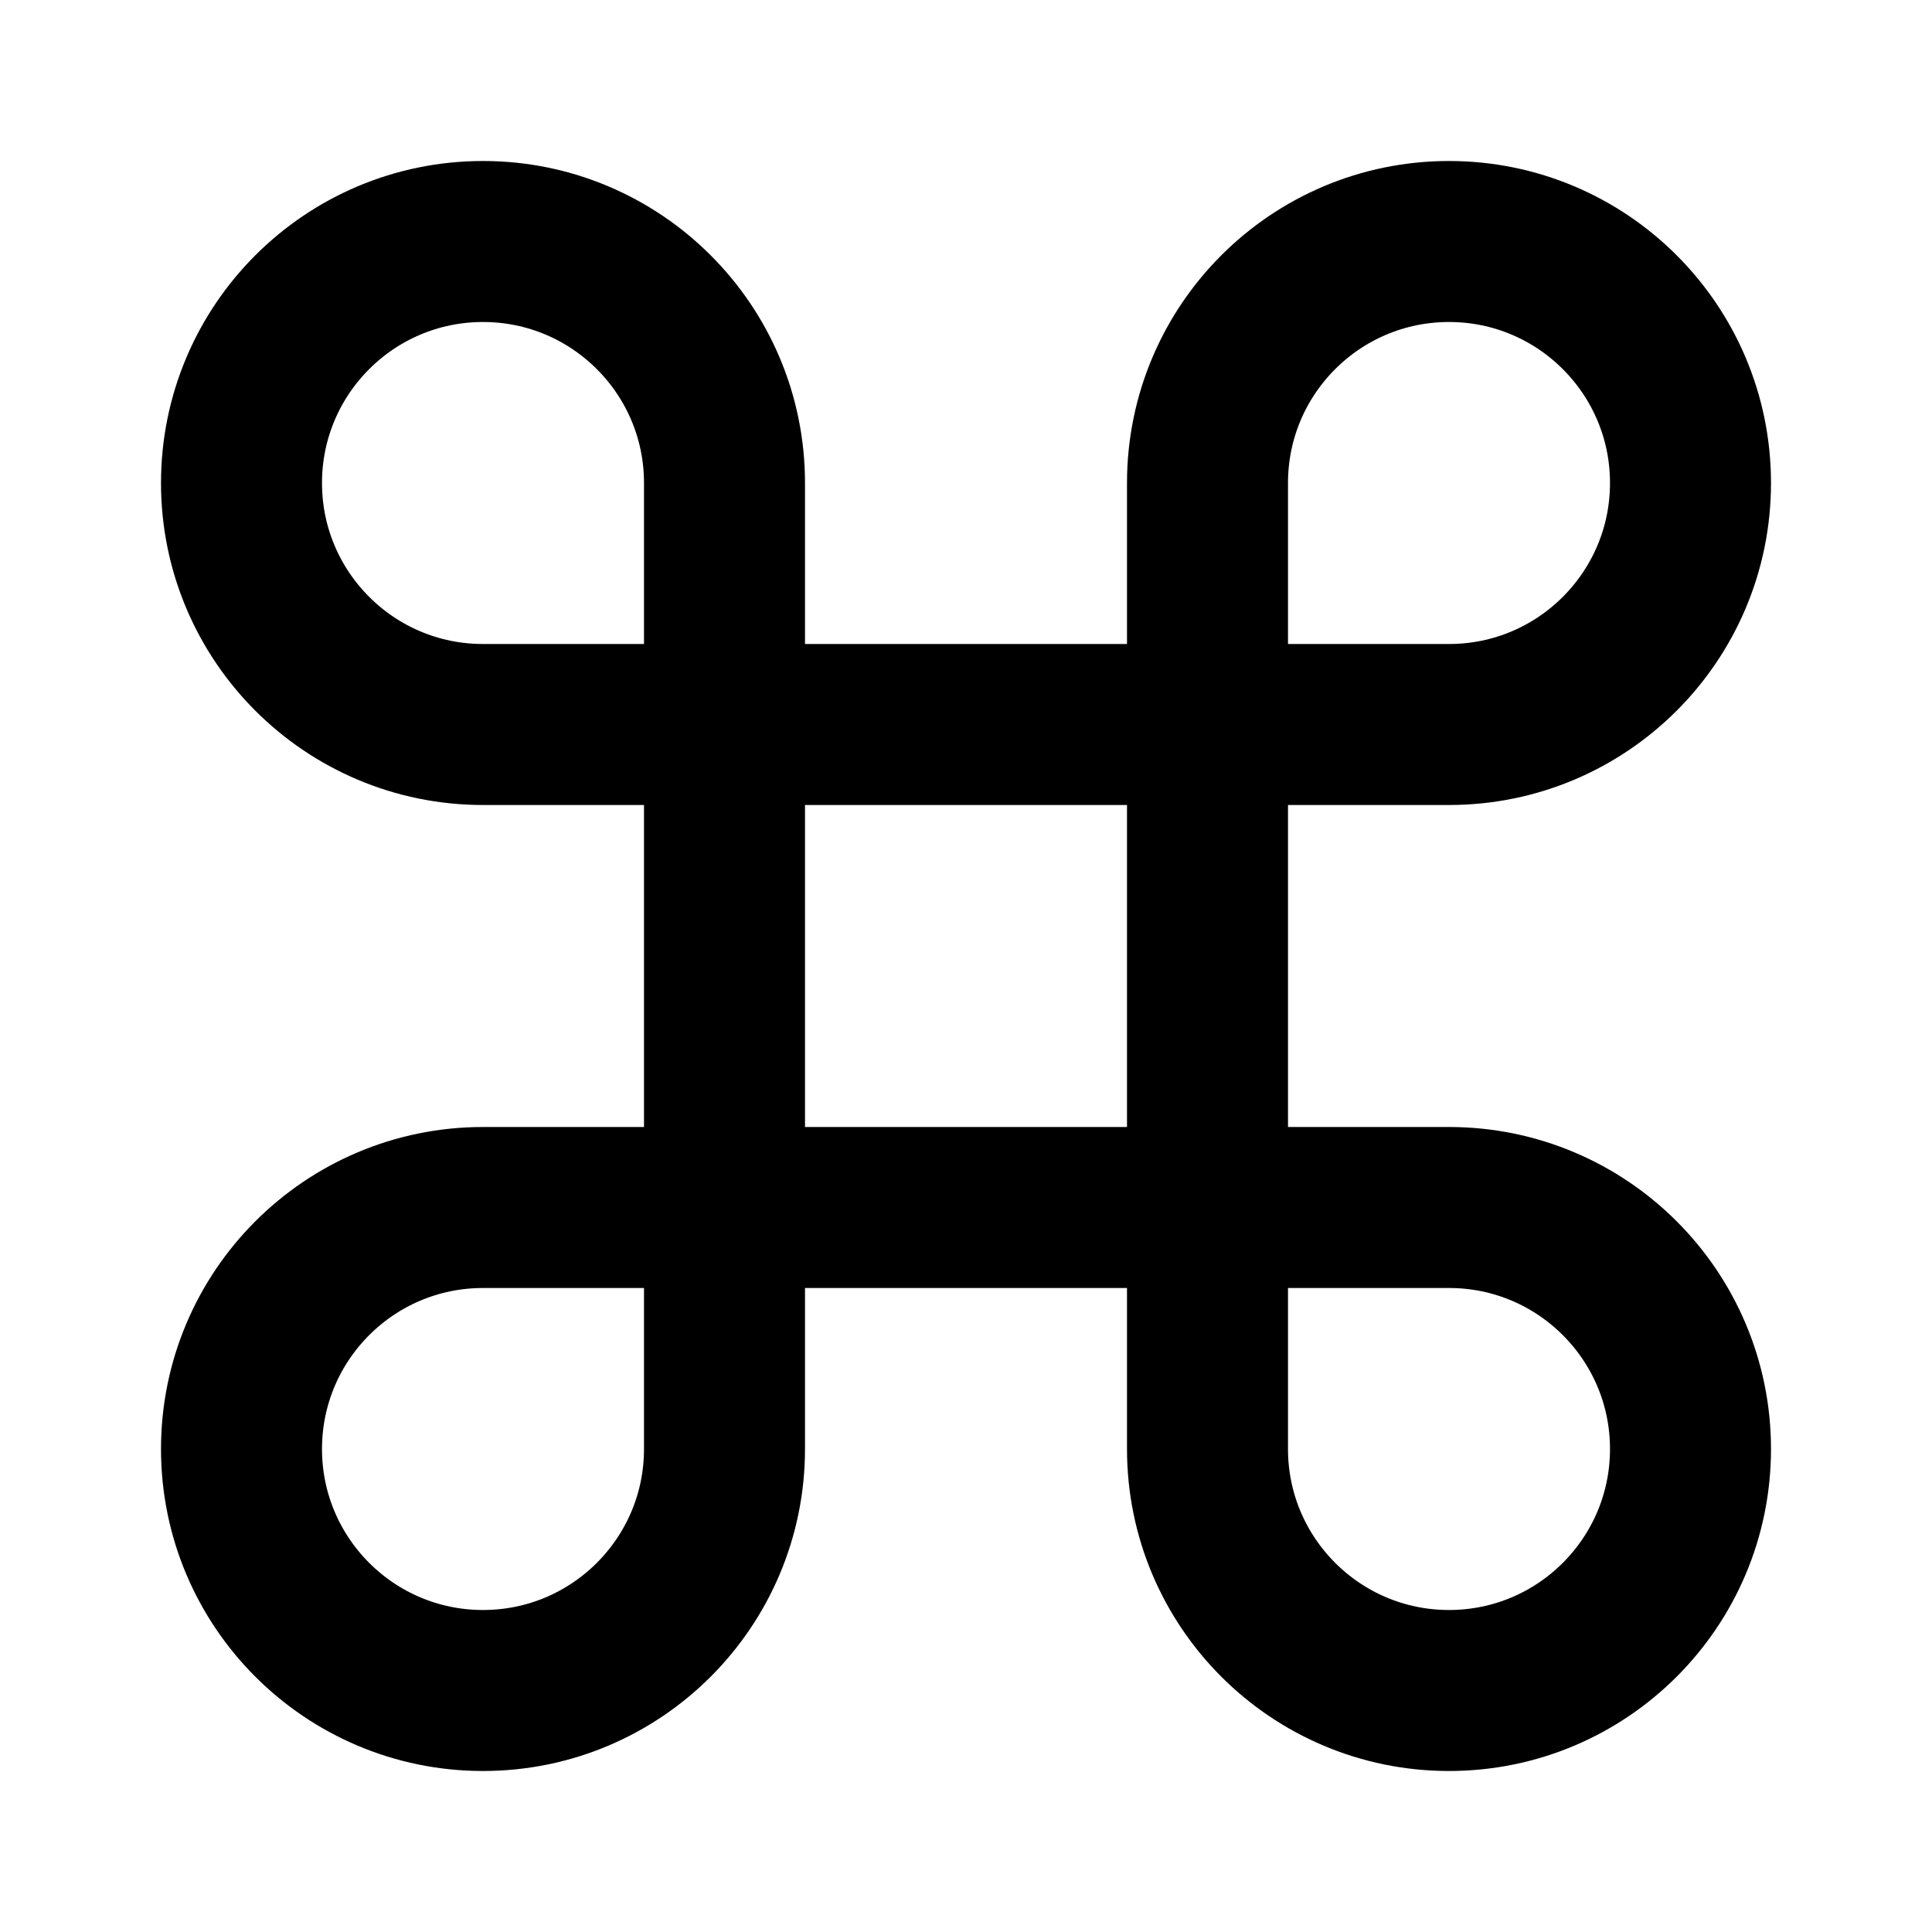
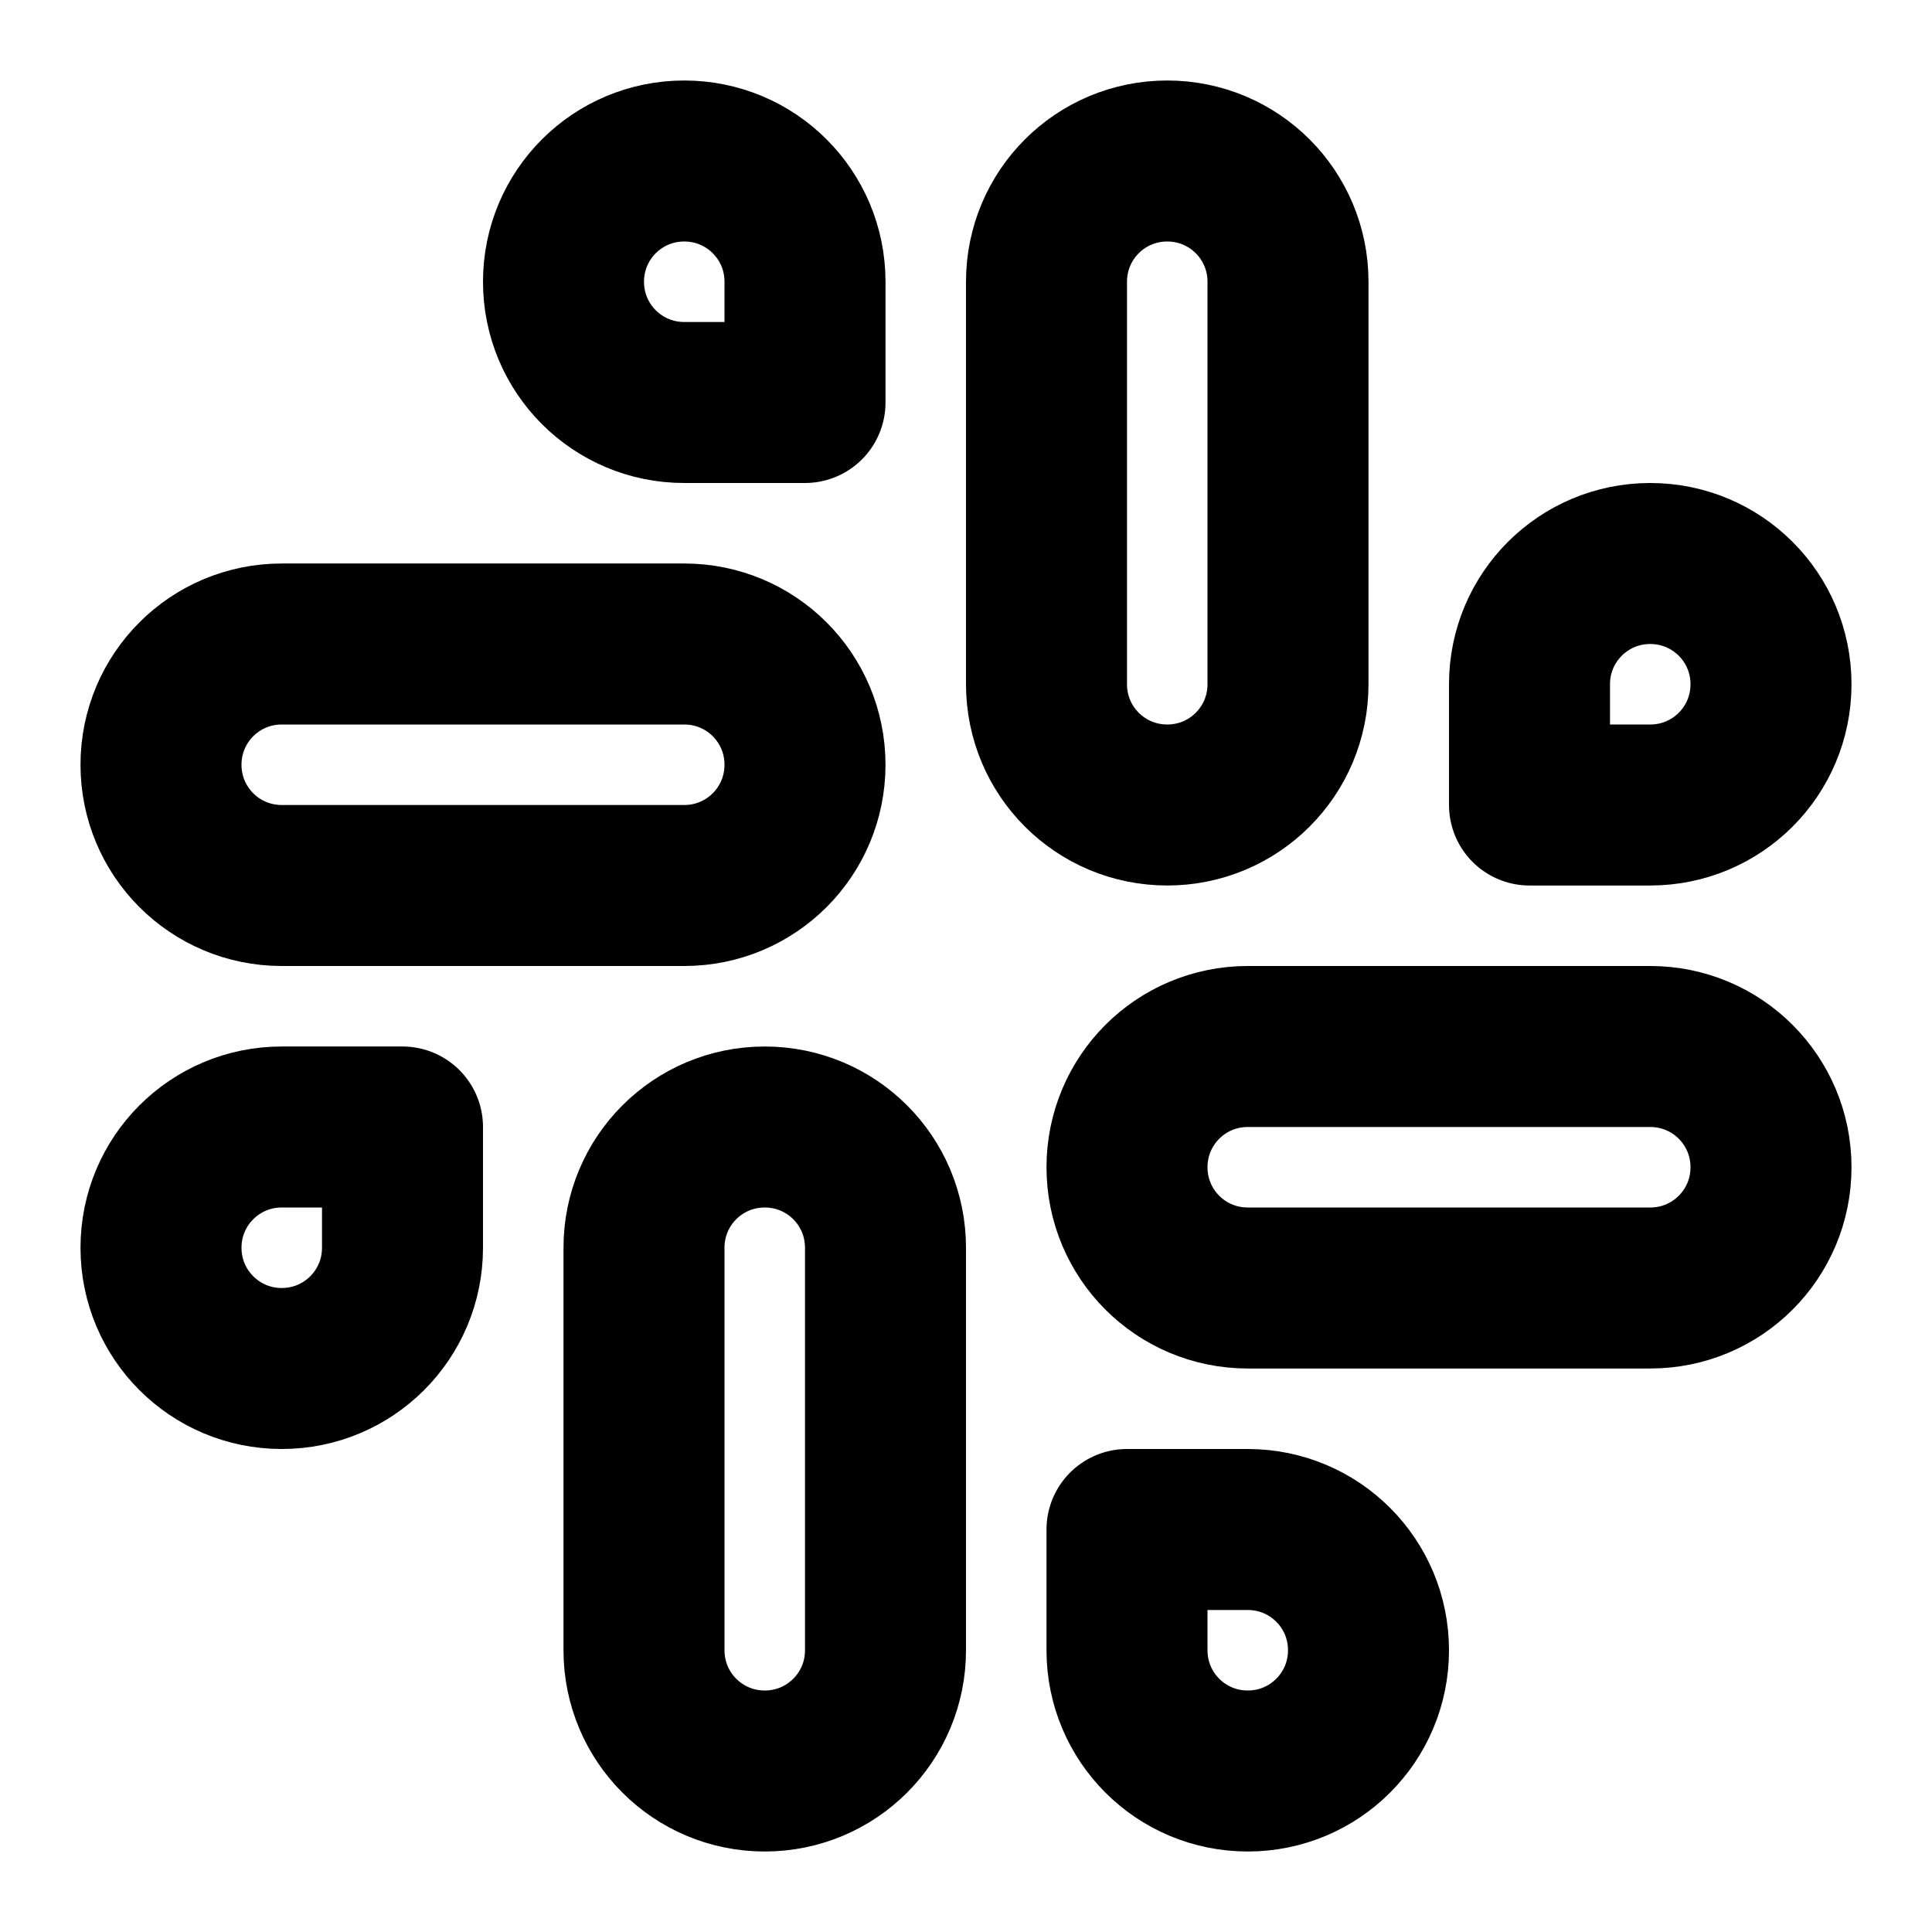
- <svg xmlns="http://www.w3.org/2000/svg" width="24" height="24" viewBox="0 0 24 24" fill="none" stroke="currentColor" stroke-width="2" stroke-linecap="round" stroke-linejoin="round" class="feather feather-command">
-   <path d="M18 3a3 3 0 0 0-3 3v12a3 3 0 0 0 3 3 3 3 0 0 0 3-3 3 3 0 0 0-3-3H6a3 3 0 0 0-3 3 3 3 0 0 0 3 3 3 3 0 0 0 3-3V6a3 3 0 0 0-3-3 3 3 0 0 0-3 3 3 3 0 0 0 3 3h12a3 3 0 0 0 3-3 3 3 0 0 0-3-3z" />
+ <svg xmlns="http://www.w3.org/2000/svg" width="24" height="24" viewBox="0 0 24 24" fill="none" stroke="currentColor" stroke-width="2" stroke-linecap="round" stroke-linejoin="round" class="feather feather-slack">
+   <path d="M14.5 10c-.83 0-1.5-.67-1.5-1.5v-5c0-.83.67-1.5 1.5-1.5s1.5.67 1.5 1.5v5c0 .83-.67 1.5-1.5 1.5z" />
+   <path d="M20.5 10H19V8.5c0-.83.67-1.5 1.5-1.5s1.5.67 1.5 1.5-.67 1.5-1.5 1.5z" />
+   <path d="M9.5 14c.83 0 1.5.67 1.5 1.5v5c0 .83-.67 1.5-1.5 1.5S8 21.33 8 20.5v-5c0-.83.67-1.5 1.5-1.5z" />
+   <path d="M3.5 14H5v1.5c0 .83-.67 1.5-1.5 1.5S2 16.33 2 15.5 2.67 14 3.5 14z" />
+   <path d="M14 14.5c0-.83.67-1.5 1.5-1.5h5c.83 0 1.5.67 1.5 1.5s-.67 1.5-1.5 1.5h-5c-.83 0-1.5-.67-1.5-1.5z" />
+   <path d="M15.5 19H14v1.5c0 .83.67 1.5 1.5 1.5s1.5-.67 1.5-1.5-.67-1.5-1.5-1.5z" />
+   <path d="M10 9.5C10 8.67 9.33 8 8.5 8h-5C2.67 8 2 8.67 2 9.5S2.67 11 3.5 11h5c.83 0 1.5-.67 1.5-1.5z" />
+   <path d="M8.5 5H10V3.5C10 2.67 9.33 2 8.5 2S7 2.67 7 3.5 7.67 5 8.5 5z" />
</svg>
